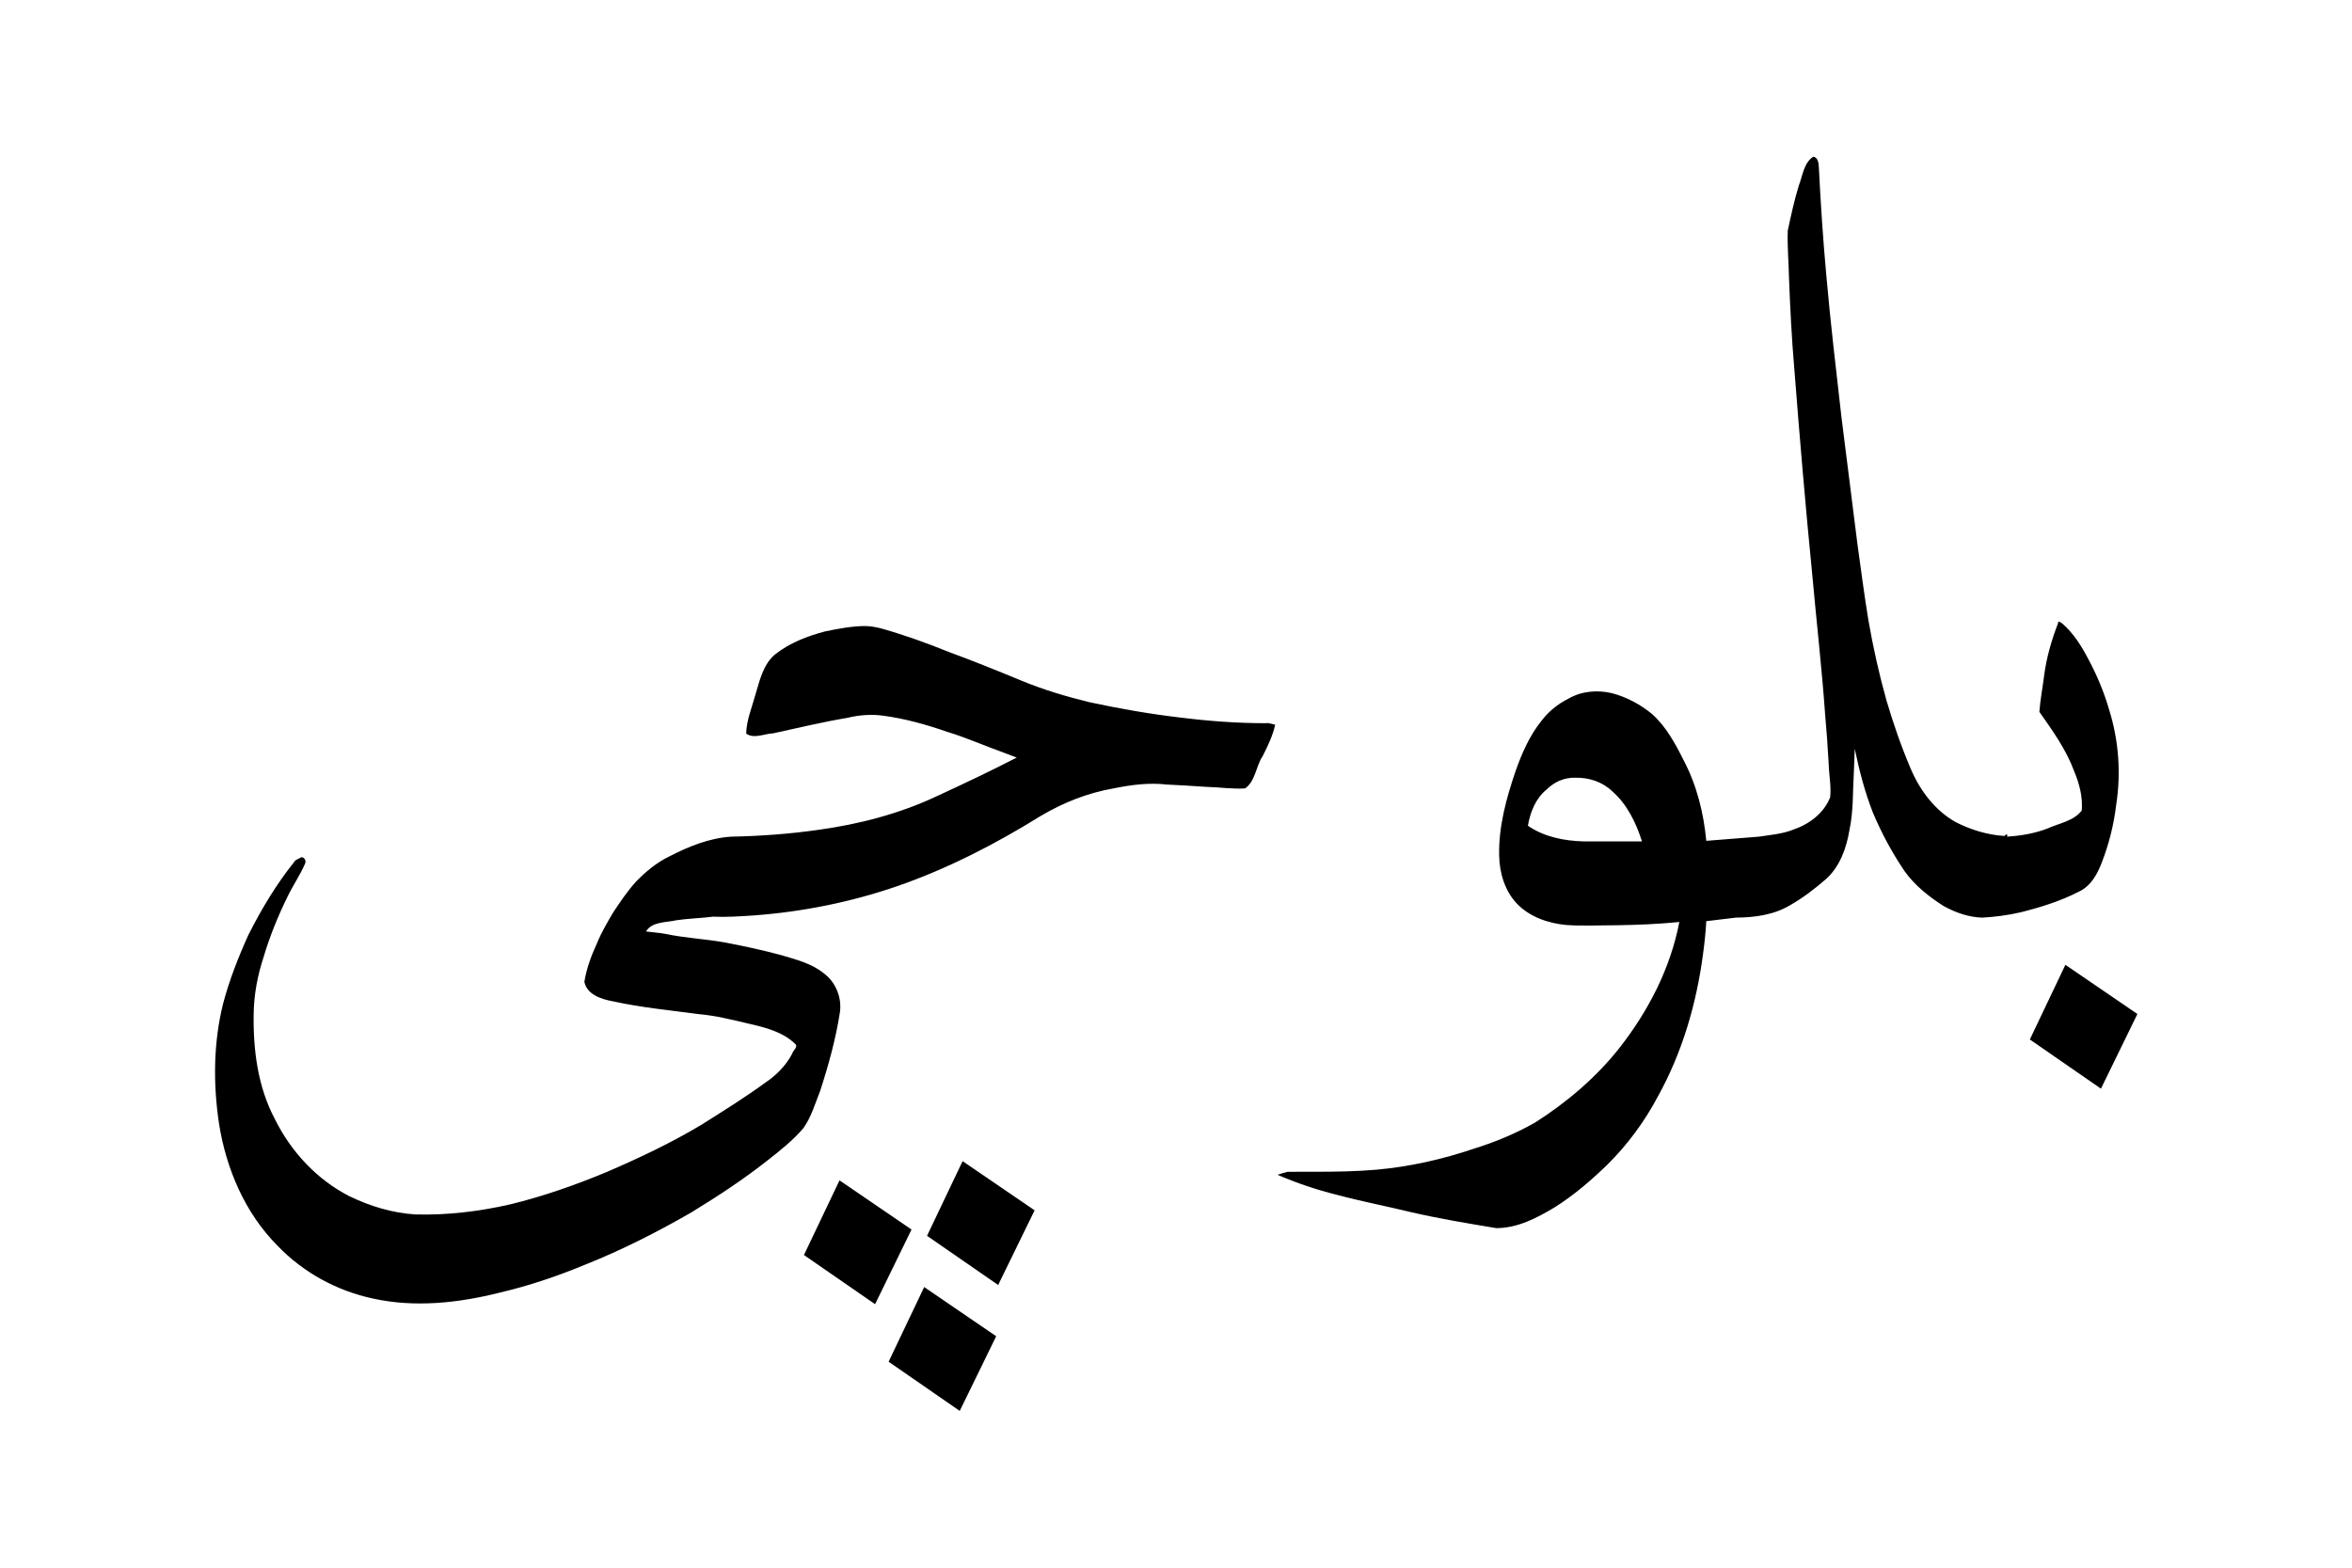
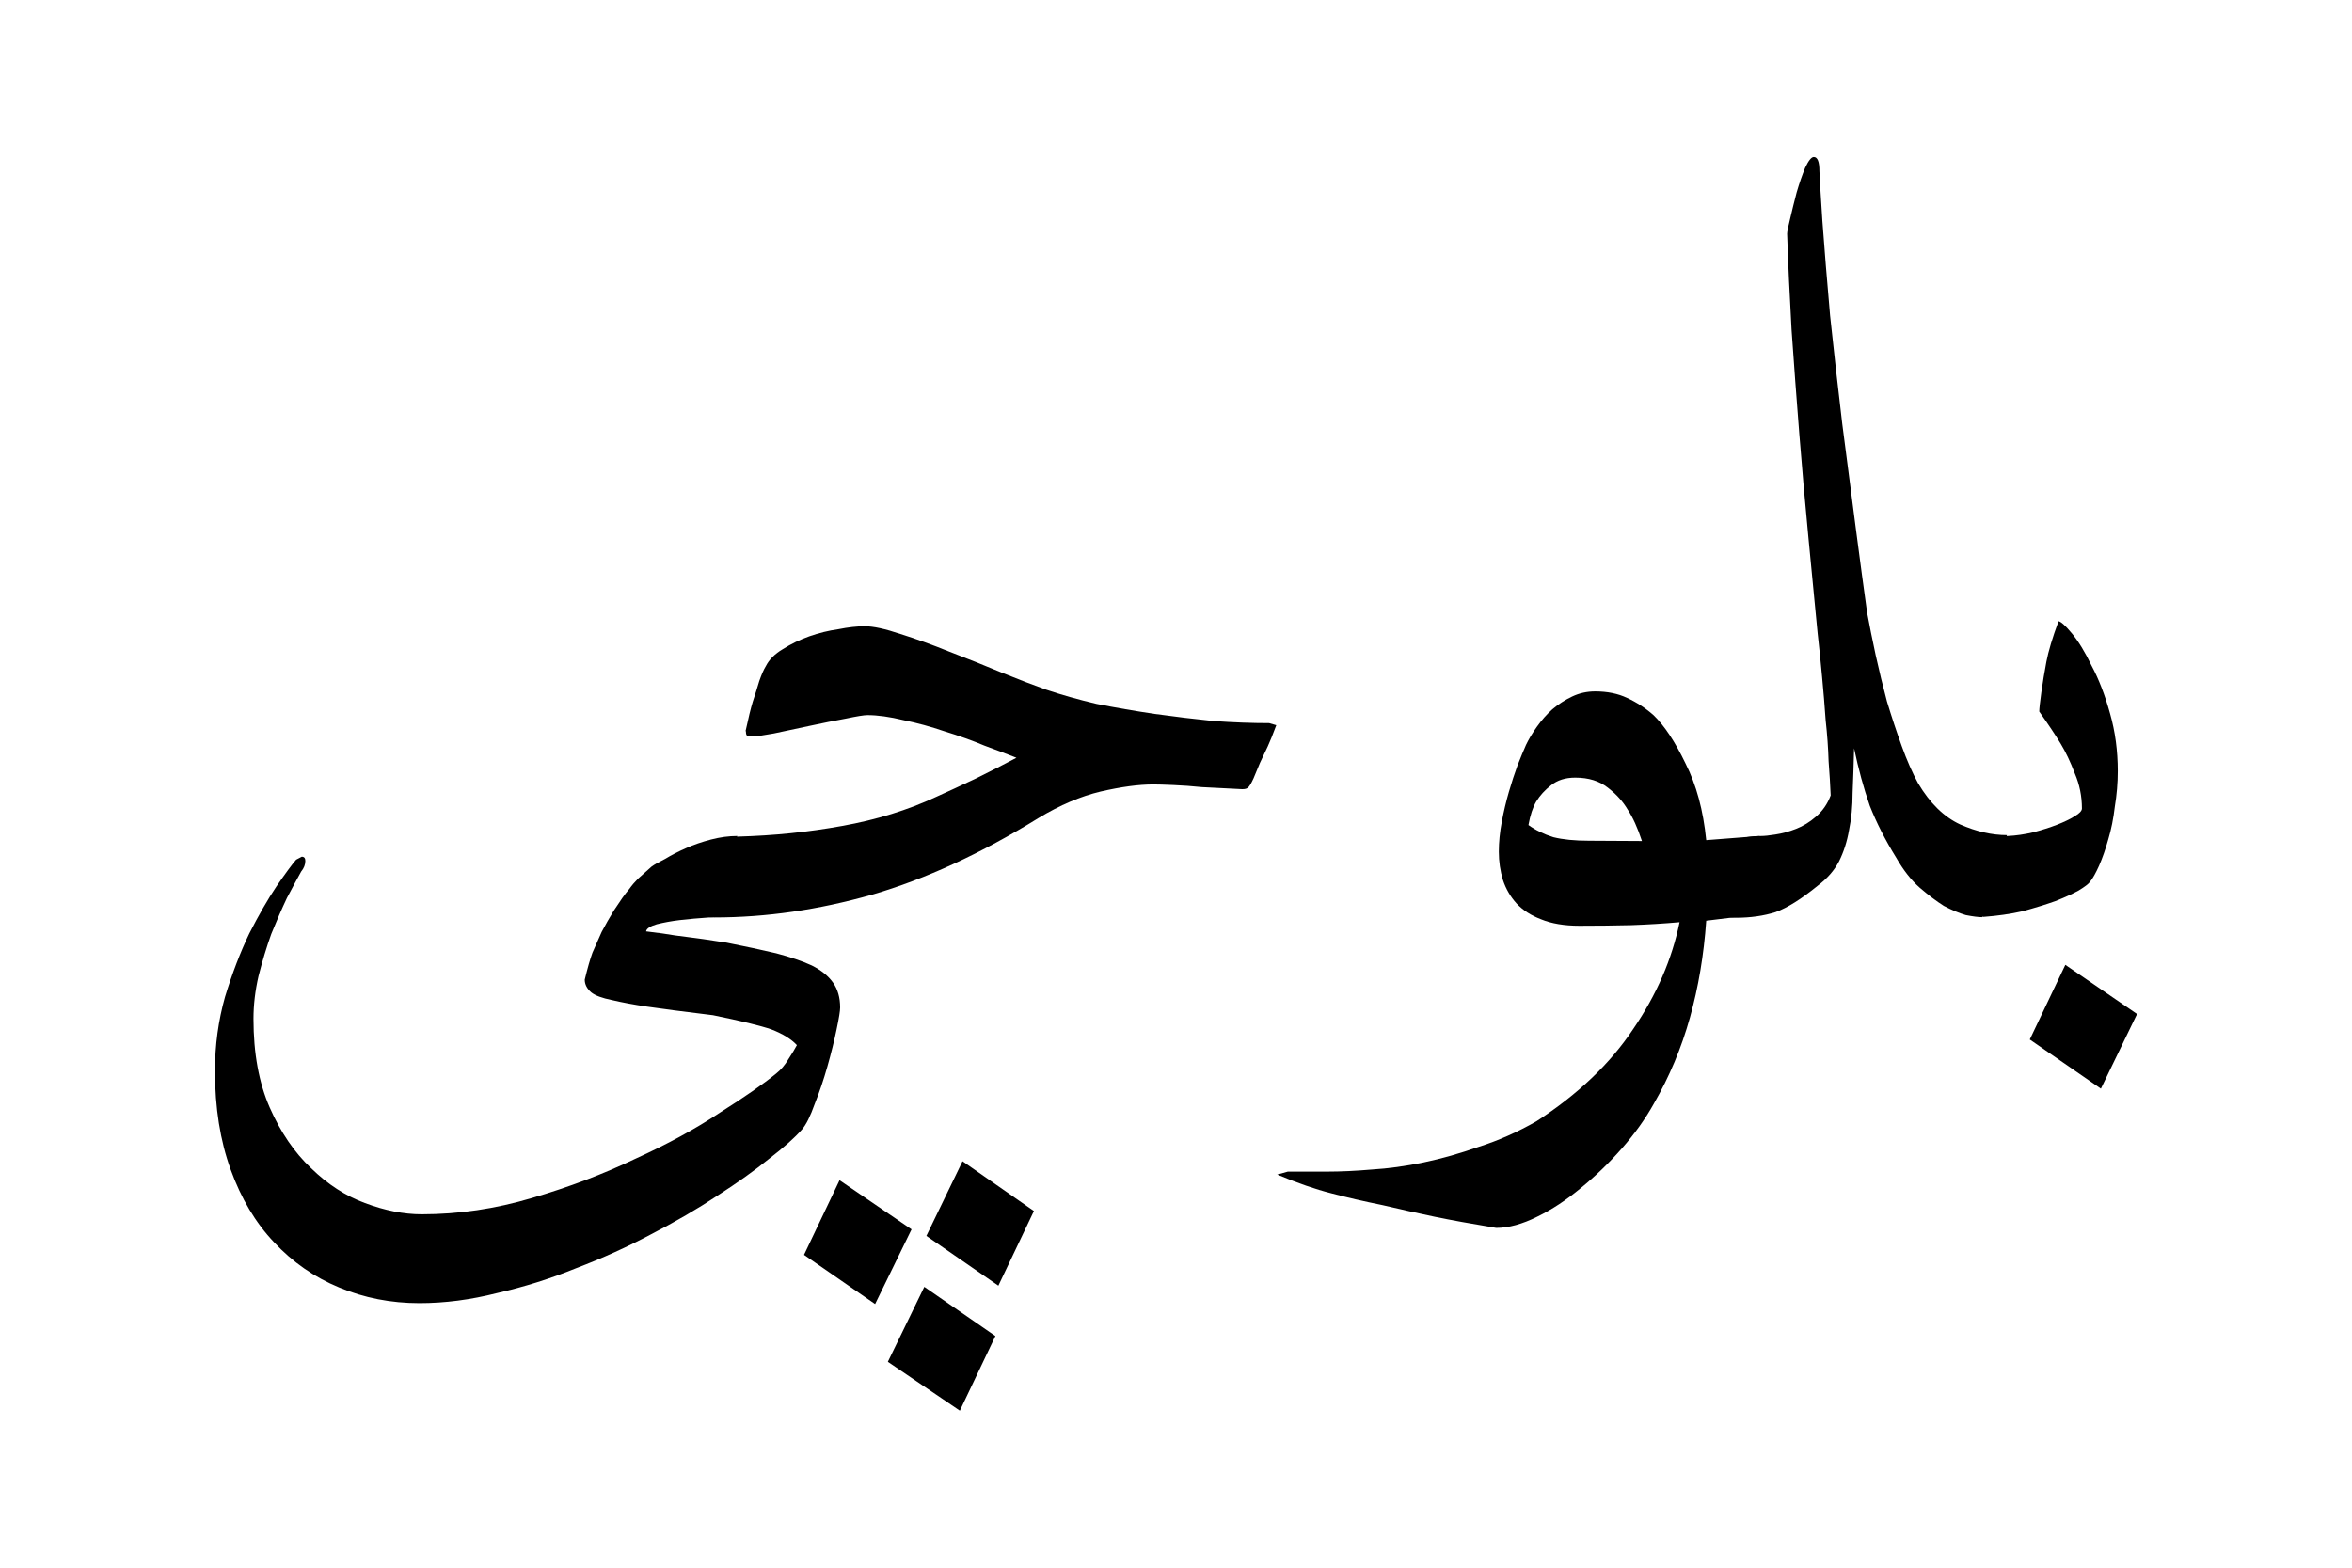
- <svg xmlns="http://www.w3.org/2000/svg" xmlns:xlink="http://www.w3.org/1999/xlink" viewBox="0 0 7.937 5.292">
-   <path id="1" d="M 2.833,3.984 3.076,4.15 2.953,4.402 2.713,4.236 Z" />
-   <use xlink:href="#1" transform="translate(4.136815,-.7274841)" />
-   <use xlink:href="#1" transform="translate(.4153622,-.0648253)" />
-   <use xlink:href="#1" transform="translate(.2857116,.3601406)" />
-   <path d="m 6.119,0.529 c -0.032,0.02 -0.036,0.065 -0.049,0.098 -0.015,0.049 -0.026,0.1 -0.037,0.151 -0.002,0.052 0.003,0.105 0.004,0.157 0.004,0.103 0.009,0.206 0.018,0.309 0.018,0.233 0.038,0.467 0.061,0.7 0.014,0.156 0.032,0.311 0.043,0.467 0.005,0.056 0.009,0.111 0.012,0.167 0.001,0.037 0.009,0.076 0.005,0.113 -0.021,0.054 -0.071,0.091 -0.124,0.109 -0.037,0.015 -0.078,0.018 -0.117,0.024 -0.059,0.005 -0.118,0.009 -0.177,0.014 C 5.749,2.742 5.725,2.648 5.681,2.565 5.653,2.509 5.622,2.452 5.575,2.41 5.536,2.378 5.49,2.353 5.441,2.34 c -0.049,-0.012 -0.103,-0.008 -0.148,0.018 -0.036,0.018 -0.068,0.044 -0.092,0.076 -0.04,0.05 -0.066,0.11 -0.087,0.17 -0.031,0.091 -0.057,0.186 -0.055,0.283 0.001,0.059 0.019,0.12 0.06,0.163 0.043,0.045 0.105,0.066 0.165,0.072 0.056,0.004 0.112,0.001 0.168,0.001 0.072,-9.377e-4 0.144,-0.004 0.215,-0.011 C 5.637,3.269 5.562,3.413 5.465,3.537 5.386,3.637 5.287,3.721 5.18,3.789 5.115,3.826 5.045,3.855 4.974,3.877 4.868,3.913 4.757,3.938 4.645,3.948 c -0.069,0.006 -0.139,0.007 -0.209,0.007 -0.03,1.341e-4 -0.061,-2.68e-4 -0.091,2.007e-4 -0.011,0.003 -0.023,0.006 -0.034,0.01 0.065,0.028 0.133,0.051 0.202,0.068 0.082,0.022 0.166,0.038 0.248,0.058 0.095,0.022 0.192,0.038 0.288,0.054 0.072,1.511e-4 0.137,-0.034 0.197,-0.07 0.064,-0.04 0.122,-0.09 0.177,-0.143 0.069,-0.068 0.127,-0.147 0.172,-0.232 0.082,-0.148 0.13,-0.313 0.152,-0.48 0.005,-0.037 0.009,-0.074 0.011,-0.111 0.033,-0.004 0.066,-0.008 0.1,-0.012 0.063,-4.467e-4 0.128,-0.009 0.183,-0.042 0.044,-0.025 0.084,-0.056 0.122,-0.089 0.046,-0.042 0.068,-0.104 0.078,-0.164 0.014,-0.065 0.011,-0.131 0.015,-0.197 0.001,-0.026 0.002,-0.052 0.003,-0.078 0.015,0.073 0.034,0.146 0.061,0.215 0.029,0.069 0.065,0.136 0.107,0.198 0.035,0.049 0.082,0.086 0.132,0.118 0.04,0.022 0.085,0.038 0.131,0.039 0.038,-0.002 0.087,-0.008 0.129,-0.018 0.068,-0.017 0.135,-0.038 0.197,-0.07 0.04,-0.019 0.062,-0.059 0.077,-0.099 0.024,-0.062 0.04,-0.126 0.048,-0.192 0.017,-0.108 0.009,-0.22 -0.024,-0.324 -0.017,-0.059 -0.041,-0.116 -0.07,-0.17 -0.023,-0.044 -0.05,-0.087 -0.088,-0.12 -0.004,-0.002 -0.015,-0.012 -0.014,-5.818e-4 -0.022,0.057 -0.039,0.116 -0.047,0.177 -0.005,0.041 -0.013,0.081 -0.016,0.122 0.045,0.064 0.091,0.128 0.118,0.202 0.017,0.041 0.029,0.086 0.025,0.131 -0.027,0.036 -0.077,0.043 -0.116,0.061 -0.042,0.016 -0.087,0.024 -0.133,0.027 -0.006,0.008 0.004,-0.018 -0.012,-0.002 C 6.707,2.818 6.651,2.801 6.6,2.775 6.53,2.736 6.479,2.668 6.448,2.595 6.416,2.52 6.389,2.442 6.366,2.364 6.341,2.275 6.321,2.185 6.305,2.093 6.291,2.008 6.28,1.922 6.268,1.836 6.25,1.693 6.232,1.55 6.214,1.407 6.196,1.248 6.177,1.089 6.163,0.929 6.152,0.809 6.144,0.688 6.138,0.567 6.137,0.554 6.137,0.532 6.119,0.529 Z M 2.918,2.113 c -0.045,5.207e-4 -0.089,0.009 -0.133,0.018 -0.061,0.016 -0.121,0.039 -0.171,0.079 -0.038,0.033 -0.05,0.085 -0.064,0.132 -0.012,0.044 -0.031,0.089 -0.032,0.134 0.026,0.019 0.062,2.331e-4 0.092,-0.001 0.083,-0.018 0.165,-0.038 0.249,-0.052 0.041,-0.01 0.083,-0.013 0.124,-0.007 0.073,0.01 0.144,0.03 0.213,0.054 0.066,0.02 0.128,0.048 0.193,0.071 0.014,0.005 0.028,0.011 0.042,0.016 -0.089,0.046 -0.18,0.089 -0.271,0.131 -0.126,0.059 -0.261,0.094 -0.399,0.113 -0.098,0.014 -0.196,0.021 -0.295,0.023 -0.073,0.005 -0.142,0.033 -0.206,0.066 -0.044,0.021 -0.081,0.052 -0.114,0.086 -0.029,0.032 -0.053,0.068 -0.077,0.104 -0.02,0.034 -0.04,0.068 -0.055,0.105 -0.019,0.041 -0.035,0.085 -0.042,0.129 0.009,0.044 0.059,0.059 0.098,0.066 0.095,0.021 0.192,0.03 0.289,0.043 0.056,0.005 0.112,0.019 0.167,0.032 0.057,0.013 0.117,0.028 0.159,0.07 0.008,0.009 -0.01,0.022 -0.012,0.032 -0.021,0.04 -0.053,0.072 -0.09,0.097 -0.07,0.051 -0.144,0.097 -0.217,0.143 C 2.264,3.858 2.156,3.909 2.047,3.956 1.941,4 1.833,4.038 1.722,4.065 1.617,4.089 1.509,4.102 1.401,4.099 1.323,4.094 1.248,4.071 1.178,4.037 1.069,3.981 0.982,3.887 0.928,3.778 0.87,3.669 0.854,3.544 0.856,3.422 c 9.3651e-4,-0.065 0.013,-0.129 0.033,-0.19 0.021,-0.071 0.049,-0.14 0.082,-0.207 0.018,-0.037 0.042,-0.072 0.058,-0.109 0.007,-0.012 -0.006,-0.029 -0.017,-0.02 -0.007,0.004 -0.015,0.006 -0.019,0.013 -0.061,0.076 -0.111,0.16 -0.155,0.247 -0.034,0.075 -0.064,0.152 -0.085,0.231 -0.033,0.132 -0.034,0.271 -0.014,0.405 0.024,0.153 0.088,0.303 0.198,0.413 0.086,0.09 0.2,0.152 0.322,0.178 0.141,0.031 0.288,0.015 0.427,-0.02 0.099,-0.023 0.196,-0.056 0.29,-0.095 C 2.099,4.219 2.219,4.158 2.335,4.091 2.423,4.037 2.51,3.98 2.591,3.916 c 0.042,-0.033 0.085,-0.067 0.12,-0.108 0.027,-0.038 0.04,-0.084 0.057,-0.127 C 2.796,3.595 2.82,3.508 2.834,3.419 2.842,3.369 2.821,3.316 2.781,3.286 2.74,3.252 2.687,3.239 2.637,3.224 2.574,3.207 2.51,3.193 2.446,3.181 2.379,3.169 2.311,3.166 2.245,3.152 c -0.021,-0.004 -0.043,-0.005 -0.065,-0.008 0.02,-0.034 0.069,-0.03 0.103,-0.038 0.041,-0.006 0.084,-0.007 0.123,-0.012 0.042,0.002 0.091,-0.001 0.135,-0.004 0.166,-0.012 0.33,-0.045 0.487,-0.099 0.17,-0.059 0.331,-0.142 0.484,-0.237 0.076,-0.045 0.159,-0.078 0.246,-0.093 0.059,-0.012 0.119,-0.02 0.179,-0.013 0.045,0.002 0.091,0.005 0.136,0.008 0.043,8.941e-4 0.087,0.008 0.129,0.005 0.035,-0.025 0.036,-0.075 0.059,-0.109 0.017,-0.033 0.036,-0.074 0.042,-0.106 -0.011,-0.002 -0.021,-0.007 -0.032,-0.005 C 4.176,2.441 4.08,2.434 3.984,2.422 3.881,2.41 3.778,2.392 3.676,2.37 3.598,2.351 3.521,2.328 3.446,2.297 3.366,2.264 3.285,2.231 3.203,2.201 3.129,2.171 3.054,2.144 2.977,2.122 c -0.019,-0.005 -0.039,-0.009 -0.059,-0.009 z M 5.316,2.625 c 0.046,-0.001 0.092,0.014 0.125,0.046 0.05,0.044 0.08,0.106 0.1,0.169 C 5.475,2.84 5.409,2.84 5.344,2.84 5.278,2.838 5.211,2.825 5.156,2.787 c 0.008,-0.046 0.026,-0.092 0.063,-0.122 0.026,-0.026 0.06,-0.041 0.097,-0.04 z" />
+ <svg xmlns="http://www.w3.org/2000/svg" width="30" height="20" viewBox="0 0 7.937 5.292">
+   <path d="m 6.946,2.097 q 0.012,0 0.046,0.041 0.034,0.041 0.067,0.11 0.036,0.067 0.062,0.161 0.026,0.091 0.026,0.194 0,0.06 -0.01,0.12 -0.007,0.06 -0.022,0.11 -0.014,0.05 -0.031,0.089 -0.017,0.038 -0.031,0.055 -0.007,0.01 -0.038,0.029 -0.031,0.017 -0.079,0.036 -0.048,0.017 -0.11,0.034 -0.062,0.014 -0.132,0.019 -0.115,-0.012 -0.115,-0.12 0,-0.05 0.048,-0.098 0.048,-0.048 0.149,-0.055 0.041,-0.002 0.084,-0.012 0.046,-0.012 0.082,-0.026 0.036,-0.014 0.06,-0.029 0.024,-0.014 0.024,-0.026 0,-0.062 -0.024,-0.118 -0.022,-0.058 -0.048,-0.101 -0.026,-0.043 -0.072,-0.108 0,-0.014 0.007,-0.065 0.007,-0.05 0.017,-0.103 0.01,-0.053 0.041,-0.137 z M 6.97,3.257 7.212,3.423 7.09,3.675 6.85,3.509 Z" />
+   <path d="m 6.689,3.096 q -0.019,0 -0.055,-0.007 -0.034,-0.01 -0.074,-0.031 -0.038,-0.024 -0.082,-0.062 -0.043,-0.038 -0.079,-0.101 -0.055,-0.089 -0.089,-0.175 -0.031,-0.089 -0.053,-0.194 -0.002,0.082 -0.005,0.151 0,0.067 -0.012,0.125 -0.01,0.058 -0.034,0.106 -0.024,0.046 -0.072,0.082 -0.082,0.067 -0.142,0.089 -0.06,0.019 -0.134,0.019 -0.053,0 -0.077,-0.034 -0.026,-0.034 -0.026,-0.074 0,-0.06 0.046,-0.113 0.046,-0.055 0.142,-0.055 0.017,0 0.048,-0.005 0.034,-0.005 0.07,-0.019 0.036,-0.014 0.067,-0.041 0.034,-0.029 0.05,-0.072 -0.002,-0.05 -0.007,-0.115 -0.002,-0.067 -0.01,-0.139 -0.005,-0.072 -0.012,-0.146 Q 6.142,2.208 6.134,2.138 6.12,1.989 6.103,1.816 6.086,1.641 6.072,1.463 6.058,1.286 6.046,1.113 6.036,0.938 6.031,0.789 q 0,-0.01 0.01,-0.05 0.01,-0.043 0.022,-0.089 0.014,-0.048 0.029,-0.084 0.017,-0.036 0.029,-0.036 0.019,0 0.019,0.048 0.002,0.046 0.01,0.168 0.01,0.137 0.026,0.319 0.019,0.18 0.041,0.365 0.024,0.185 0.046,0.355 0.022,0.168 0.038,0.283 0.012,0.065 0.029,0.144 0.017,0.077 0.038,0.156 0.024,0.079 0.05,0.151 0.026,0.072 0.055,0.125 0.06,0.101 0.142,0.139 0.082,0.036 0.158,0.036 z" />
+   <path d="m 5.856,3.096 -0.098,0.012 q -0.012,0.173 -0.055,0.327 -0.043,0.154 -0.122,0.291 -0.043,0.077 -0.108,0.151 -0.065,0.074 -0.139,0.134 -0.072,0.06 -0.146,0.096 Q 5.112,4.145 5.049,4.145 4.922,4.124 4.84,4.107 4.759,4.09 4.665,4.068 4.571,4.049 4.492,4.028 4.413,4.008 4.31,3.965 l 0.036,-0.01 h 0.134 q 0.067,0 0.149,-0.007 0.084,-0.005 0.175,-0.024 0.091,-0.019 0.187,-0.053 0.098,-0.031 0.194,-0.086 0.211,-0.137 0.327,-0.312 0.118,-0.173 0.156,-0.36 -0.079,0.007 -0.163,0.01 -0.084,0.002 -0.175,0.002 -0.077,0 -0.13,-0.022 -0.05,-0.019 -0.082,-0.053 -0.031,-0.034 -0.046,-0.079 -0.014,-0.046 -0.014,-0.096 0,-0.048 0.01,-0.101 0.01,-0.053 0.024,-0.101 0.014,-0.048 0.029,-0.089 0.017,-0.043 0.029,-0.07 0.014,-0.029 0.036,-0.06 0.024,-0.034 0.053,-0.06 0.031,-0.026 0.067,-0.043 0.036,-0.017 0.077,-0.017 0.062,0 0.108,0.022 0.048,0.022 0.089,0.058 0.055,0.053 0.108,0.163 0.055,0.108 0.07,0.259 L 5.938,2.822 Z M 5.541,2.839 q -0.022,-0.067 -0.048,-0.106 -0.024,-0.041 -0.067,-0.074 -0.043,-0.034 -0.11,-0.034 -0.05,0 -0.082,0.026 -0.031,0.024 -0.05,0.055 -0.017,0.029 -0.026,0.079 0.036,0.026 0.084,0.041 0.048,0.012 0.12,0.012 z" />
+   <path d="m 2.516,2.467 q 0.014,-0.065 0.024,-0.098 0.012,-0.036 0.022,-0.07 0.012,-0.034 0.022,-0.05 0.017,-0.034 0.058,-0.058 0.041,-0.026 0.089,-0.043 0.048,-0.017 0.098,-0.024 0.05,-0.01 0.089,-0.01 0.043,0 0.12,0.026 0.077,0.024 0.166,0.06 0.089,0.034 0.175,0.07 0.089,0.036 0.151,0.058 0.077,0.026 0.17,0.048 0.096,0.019 0.197,0.034 0.101,0.014 0.199,0.024 0.101,0.007 0.187,0.007 l 0.024,0.007 q -0.017,0.046 -0.029,0.072 -0.012,0.026 -0.026,0.055 -0.012,0.029 -0.022,0.053 -0.012,0.026 -0.019,0.031 -0.005,0.005 -0.019,0.005 -0.089,-0.005 -0.137,-0.007 -0.048,-0.005 -0.096,-0.007 -0.046,-0.002 -0.067,-0.002 -0.074,0 -0.178,0.024 -0.101,0.024 -0.209,0.089 -0.291,0.18 -0.562,0.259 -0.271,0.077 -0.533,0.077 -0.053,0 -0.084,-0.031 -0.034,-0.034 -0.034,-0.086 0,-0.07 0.06,-0.11 0.06,-0.043 0.139,-0.046 0.18,-0.005 0.351,-0.036 0.173,-0.031 0.317,-0.098 0.058,-0.026 0.134,-0.062 0.077,-0.038 0.137,-0.07 -0.043,-0.017 -0.108,-0.041 -0.062,-0.026 -0.134,-0.048 -0.07,-0.024 -0.139,-0.038 -0.07,-0.017 -0.122,-0.017 -0.017,0 -0.074,0.012 -0.055,0.01 -0.12,0.024 -0.065,0.014 -0.122,0.026 -0.055,0.01 -0.07,0.01 -0.014,0 -0.019,-0.002 -0.005,-0.002 -0.005,-0.014 z M 3.248,3.92 3.489,4.088 3.369,4.34 3.126,4.172 Z M 2.833,3.984 3.076,4.15 2.953,4.402 2.713,4.236 Z M 3.119,4.344 3.359,4.51 3.239,4.762 2.996,4.597 Z" />
+   <path d="m 2.406,3.096 q -0.072,0.005 -0.113,0.01 -0.041,0.005 -0.077,0.014 -0.034,0.01 -0.036,0.024 0.014,0.002 0.055,0.007 0.041,0.007 0.084,0.012 0.043,0.005 0.132,0.019 0.096,0.019 0.168,0.036 0.072,0.019 0.12,0.041 0.048,0.024 0.072,0.058 0.024,0.034 0.024,0.084 0,0.017 -0.012,0.074 -0.012,0.058 -0.031,0.125 -0.019,0.067 -0.043,0.127 -0.022,0.062 -0.043,0.086 -0.036,0.041 -0.11,0.098 -0.074,0.06 -0.175,0.125 -0.101,0.067 -0.223,0.13 -0.122,0.065 -0.254,0.115 -0.13,0.053 -0.267,0.084 -0.134,0.034 -0.262,0.034 -0.144,0 -0.271,-0.053 Q 1.018,4.294 0.924,4.193 0.831,4.095 0.778,3.948 0.725,3.802 0.725,3.615 q 0,-0.13 0.034,-0.25 0.036,-0.118 0.082,-0.214 0.048,-0.094 0.091,-0.158 0.046,-0.067 0.067,-0.091 l 0.019,-0.01 q 0.012,0 0.012,0.014 0,0.019 -0.014,0.036 -0.019,0.034 -0.048,0.089 -0.026,0.055 -0.053,0.122 -0.024,0.067 -0.043,0.142 -0.017,0.074 -0.017,0.144 0,0.175 0.055,0.3 0.055,0.125 0.139,0.204 0.084,0.082 0.182,0.118 0.101,0.038 0.192,0.038 0.187,0 0.372,-0.055 0.187,-0.055 0.348,-0.132 0.163,-0.074 0.286,-0.156 0.125,-0.079 0.19,-0.132 0.024,-0.019 0.041,-0.048 0.019,-0.029 0.029,-0.048 -0.029,-0.031 -0.086,-0.053 -0.055,-0.019 -0.197,-0.048 -0.156,-0.019 -0.223,-0.029 -0.067,-0.01 -0.118,-0.022 -0.05,-0.01 -0.07,-0.026 -0.022,-0.019 -0.022,-0.043 0.014,-0.058 0.026,-0.091 0.014,-0.031 0.031,-0.07 0.019,-0.036 0.041,-0.072 0.017,-0.026 0.029,-0.043 0.012,-0.017 0.024,-0.031 0.012,-0.017 0.029,-0.034 0.019,-0.017 0.046,-0.041 0.014,-0.01 0.046,-0.026 0.031,-0.019 0.07,-0.036 0.038,-0.017 0.084,-0.029 0.046,-0.012 0.089,-0.012 z" />
</svg>
